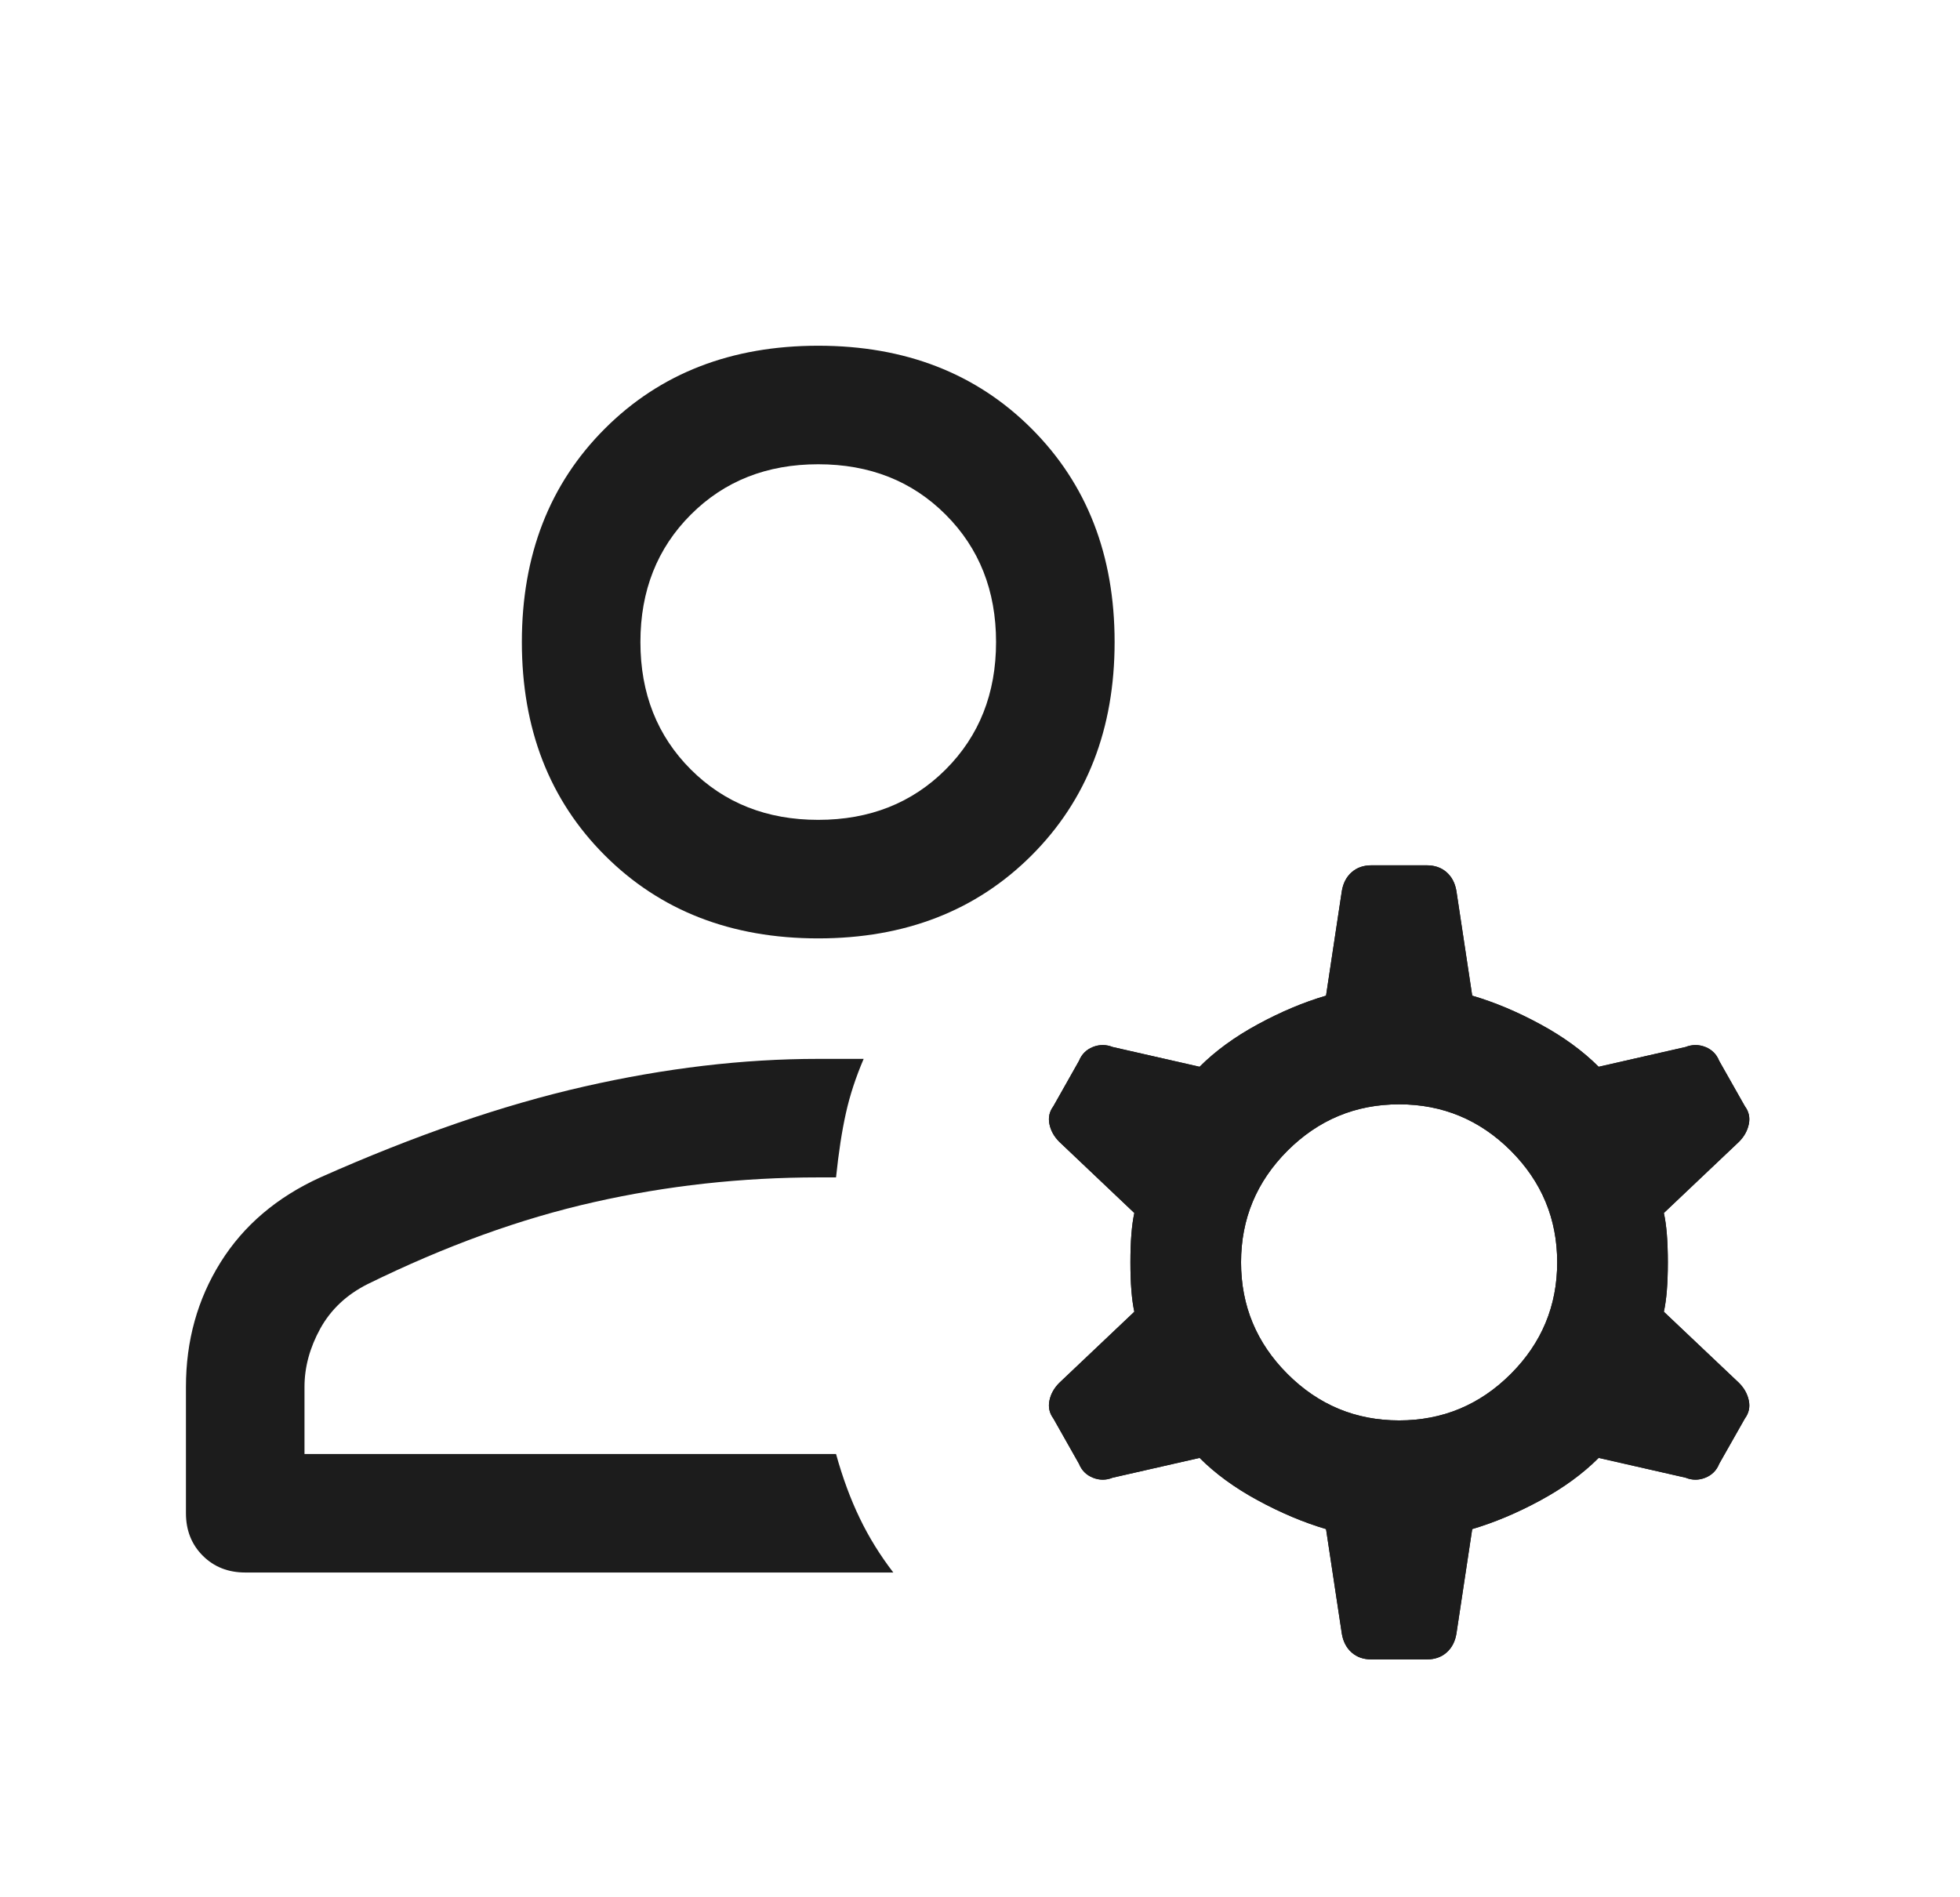
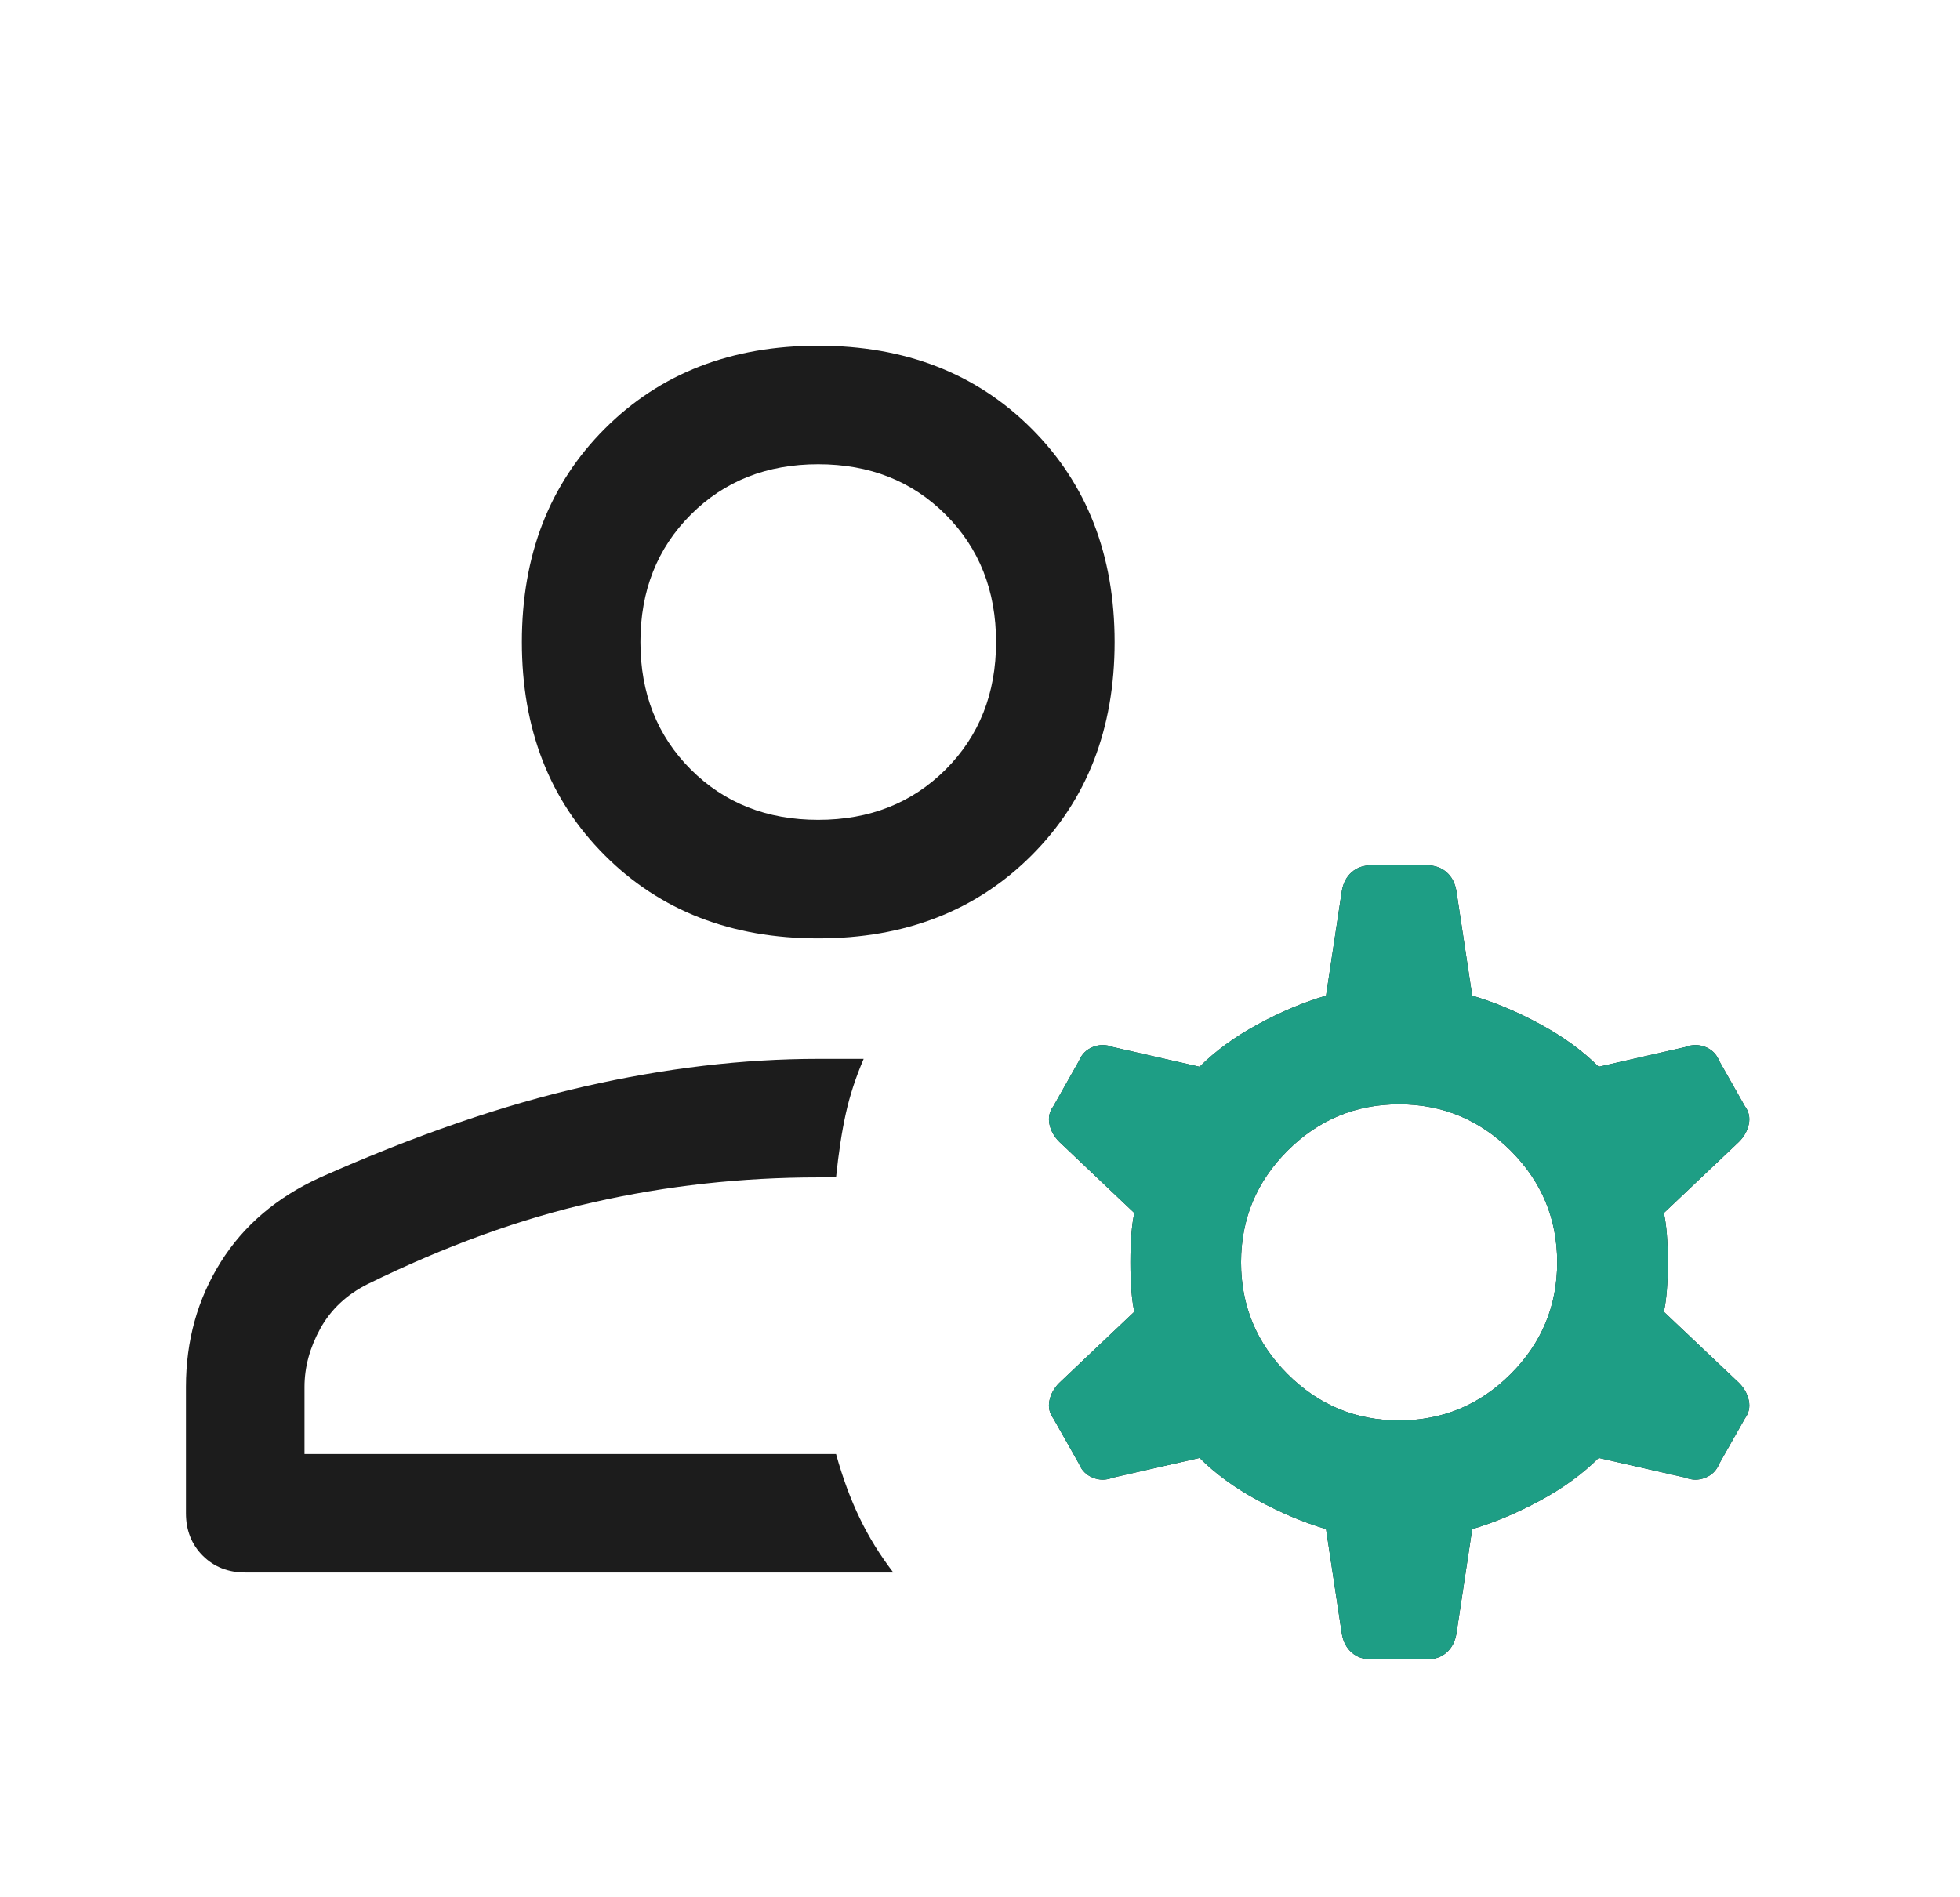
<svg xmlns="http://www.w3.org/2000/svg" width="31" height="30" viewBox="0 0 31 30" fill="none">
  <path d="M12.941 14.844C11.566 14.844 10.441 14.406 9.566 13.531C8.691 12.656 8.254 11.531 8.254 10.156C8.254 8.781 8.691 7.656 9.566 6.781C10.441 5.906 11.566 5.469 12.941 5.469C14.316 5.469 15.441 5.906 16.316 6.781C17.191 7.656 17.629 8.781 17.629 10.156C17.629 11.531 17.191 12.656 16.316 13.531C15.441 14.406 14.316 14.844 12.941 14.844ZM3.879 24.875C3.608 24.875 3.384 24.786 3.207 24.609C3.03 24.432 2.941 24.208 2.941 23.938V21.938C2.941 21.208 3.124 20.552 3.488 19.969C3.853 19.385 4.379 18.938 5.066 18.625C6.566 17.958 7.957 17.479 9.238 17.188C10.52 16.896 11.754 16.75 12.941 16.75H13.66C13.535 17.042 13.441 17.328 13.379 17.609C13.316 17.891 13.264 18.229 13.223 18.625H12.941C11.733 18.625 10.551 18.755 9.395 19.016C8.238 19.276 7.046 19.708 5.816 20.312C5.483 20.479 5.233 20.714 5.066 21.016C4.9 21.318 4.816 21.625 4.816 21.938V23H13.223C13.327 23.375 13.452 23.714 13.598 24.016C13.743 24.318 13.921 24.604 14.129 24.875H3.879ZM12.941 12.969C13.754 12.969 14.426 12.703 14.957 12.172C15.488 11.641 15.754 10.969 15.754 10.156C15.754 9.344 15.488 8.672 14.957 8.141C14.426 7.609 13.754 7.344 12.941 7.344C12.129 7.344 11.457 7.609 10.926 8.141C10.395 8.672 10.129 9.344 10.129 10.156C10.129 10.969 10.395 11.641 10.926 12.172C11.457 12.703 12.129 12.969 12.941 12.969ZM22.129 22.469C22.816 22.469 23.405 22.224 23.895 21.734C24.384 21.245 24.629 20.656 24.629 19.969C24.629 19.281 24.384 18.693 23.895 18.203C23.405 17.714 22.816 17.469 22.129 17.469C21.441 17.469 20.853 17.714 20.363 18.203C19.874 18.693 19.629 19.281 19.629 19.969C19.629 20.656 19.874 21.245 20.363 21.734C20.853 22.224 21.441 22.469 22.129 22.469ZM20.973 24.188C20.619 24.083 20.259 23.932 19.895 23.734C19.53 23.536 19.223 23.312 18.973 23.062L17.598 23.375C17.494 23.417 17.389 23.417 17.285 23.375C17.181 23.333 17.108 23.26 17.066 23.156L16.66 22.438C16.598 22.354 16.577 22.26 16.598 22.156C16.619 22.052 16.671 21.958 16.754 21.875L17.941 20.75C17.9 20.562 17.879 20.302 17.879 19.969C17.879 19.635 17.9 19.375 17.941 19.188L16.754 18.062C16.671 17.979 16.619 17.885 16.598 17.781C16.577 17.677 16.598 17.583 16.66 17.5L17.066 16.781C17.108 16.677 17.181 16.604 17.285 16.562C17.389 16.521 17.494 16.521 17.598 16.562L18.973 16.875C19.223 16.625 19.53 16.401 19.895 16.203C20.259 16.005 20.619 15.854 20.973 15.75L21.223 14.094C21.244 13.969 21.296 13.87 21.379 13.797C21.462 13.724 21.566 13.688 21.691 13.688H22.566C22.691 13.688 22.796 13.724 22.879 13.797C22.962 13.87 23.014 13.969 23.035 14.094L23.285 15.75C23.639 15.854 23.999 16.005 24.363 16.203C24.728 16.401 25.035 16.625 25.285 16.875L26.66 16.562C26.764 16.521 26.869 16.521 26.973 16.562C27.077 16.604 27.15 16.677 27.191 16.781L27.598 17.5C27.66 17.583 27.681 17.677 27.66 17.781C27.639 17.885 27.587 17.979 27.504 18.062L26.316 19.188C26.358 19.375 26.379 19.635 26.379 19.969C26.379 20.302 26.358 20.562 26.316 20.75L27.504 21.875C27.587 21.958 27.639 22.052 27.66 22.156C27.681 22.26 27.66 22.354 27.598 22.438L27.191 23.156C27.15 23.26 27.077 23.333 26.973 23.375C26.869 23.417 26.764 23.417 26.66 23.375L25.285 23.062C25.035 23.312 24.728 23.536 24.363 23.734C23.999 23.932 23.639 24.083 23.285 24.188L23.035 25.844C23.014 25.969 22.962 26.068 22.879 26.141C22.796 26.214 22.691 26.25 22.566 26.25H21.691C21.566 26.25 21.462 26.214 21.379 26.141C21.296 26.068 21.244 25.969 21.223 25.844L20.973 24.188Z" fill="#1C1C1C" />
-   <path d="M22.129 22.469C22.816 22.469 23.405 22.224 23.895 21.734C24.384 21.245 24.629 20.656 24.629 19.969C24.629 19.281 24.384 18.693 23.895 18.203C23.405 17.714 22.816 17.469 22.129 17.469C21.441 17.469 20.853 17.714 20.363 18.203C19.874 18.693 19.629 19.281 19.629 19.969C19.629 20.656 19.874 21.245 20.363 21.734C20.853 22.224 21.441 22.469 22.129 22.469ZM20.973 24.188C20.619 24.083 20.259 23.932 19.895 23.734C19.53 23.537 19.223 23.312 18.973 23.062L17.598 23.375C17.494 23.417 17.389 23.417 17.285 23.375C17.181 23.333 17.108 23.26 17.066 23.156L16.66 22.438C16.598 22.354 16.577 22.26 16.598 22.156C16.619 22.052 16.671 21.958 16.754 21.875L17.941 20.75C17.9 20.562 17.879 20.302 17.879 19.969C17.879 19.635 17.9 19.375 17.941 19.188L16.754 18.062C16.671 17.979 16.619 17.885 16.598 17.781C16.577 17.677 16.598 17.583 16.66 17.5L17.066 16.781C17.108 16.677 17.181 16.604 17.285 16.562C17.389 16.521 17.494 16.521 17.598 16.562L18.973 16.875C19.223 16.625 19.53 16.401 19.895 16.203C20.259 16.005 20.619 15.854 20.973 15.75L21.223 14.094C21.244 13.969 21.296 13.87 21.379 13.797C21.462 13.724 21.566 13.688 21.691 13.688H22.566C22.691 13.688 22.796 13.724 22.879 13.797C22.962 13.87 23.014 13.969 23.035 14.094L23.285 15.75C23.639 15.854 23.999 16.005 24.363 16.203C24.728 16.401 25.035 16.625 25.285 16.875L26.66 16.562C26.764 16.521 26.869 16.521 26.973 16.562C27.077 16.604 27.15 16.677 27.191 16.781L27.598 17.5C27.66 17.583 27.681 17.677 27.66 17.781C27.639 17.885 27.587 17.979 27.504 18.062L26.316 19.188C26.358 19.375 26.379 19.635 26.379 19.969C26.379 20.302 26.358 20.562 26.316 20.75L27.504 21.875C27.587 21.958 27.639 22.052 27.66 22.156C27.681 22.26 27.66 22.354 27.598 22.438L27.191 23.156C27.15 23.26 27.077 23.333 26.973 23.375C26.869 23.417 26.764 23.417 26.66 23.375L25.285 23.062C25.035 23.312 24.728 23.537 24.363 23.734C23.999 23.932 23.639 24.083 23.285 24.188L23.035 25.844C23.014 25.969 22.962 26.068 22.879 26.141C22.796 26.214 22.691 26.25 22.566 26.25H21.691C21.566 26.25 21.462 26.214 21.379 26.141C21.296 26.068 21.244 25.969 21.223 25.844L20.973 24.188Z" fill="#1C1C1C" />
+   <path d="M22.129 22.469C22.816 22.469 23.405 22.224 23.895 21.734C24.384 21.245 24.629 20.656 24.629 19.969C24.629 19.281 24.384 18.693 23.895 18.203C23.405 17.714 22.816 17.469 22.129 17.469C21.441 17.469 20.853 17.714 20.363 18.203C19.874 18.693 19.629 19.281 19.629 19.969C19.629 20.656 19.874 21.245 20.363 21.734C20.853 22.224 21.441 22.469 22.129 22.469ZM20.973 24.188C20.619 24.083 20.259 23.932 19.895 23.734C19.53 23.537 19.223 23.312 18.973 23.062L17.598 23.375C17.494 23.417 17.389 23.417 17.285 23.375C17.181 23.333 17.108 23.26 17.066 23.156L16.66 22.438C16.598 22.354 16.577 22.26 16.598 22.156C16.619 22.052 16.671 21.958 16.754 21.875L17.941 20.75C17.9 20.562 17.879 20.302 17.879 19.969C17.879 19.635 17.9 19.375 17.941 19.188L16.754 18.062C16.671 17.979 16.619 17.885 16.598 17.781C16.577 17.677 16.598 17.583 16.66 17.5L17.066 16.781C17.108 16.677 17.181 16.604 17.285 16.562C17.389 16.521 17.494 16.521 17.598 16.562L18.973 16.875C19.223 16.625 19.53 16.401 19.895 16.203C20.259 16.005 20.619 15.854 20.973 15.75L21.223 14.094C21.244 13.969 21.296 13.87 21.379 13.797C21.462 13.724 21.566 13.688 21.691 13.688H22.566C22.691 13.688 22.796 13.724 22.879 13.797C22.962 13.87 23.014 13.969 23.035 14.094L23.285 15.75C23.639 15.854 23.999 16.005 24.363 16.203C24.728 16.401 25.035 16.625 25.285 16.875L26.66 16.562C26.764 16.521 26.869 16.521 26.973 16.562C27.077 16.604 27.15 16.677 27.191 16.781L27.598 17.5C27.66 17.583 27.681 17.677 27.66 17.781C27.639 17.885 27.587 17.979 27.504 18.062L26.316 19.188C26.358 19.375 26.379 19.635 26.379 19.969C26.379 20.302 26.358 20.562 26.316 20.75L27.504 21.875C27.587 21.958 27.639 22.052 27.66 22.156C27.681 22.26 27.66 22.354 27.598 22.438L27.191 23.156C27.15 23.26 27.077 23.333 26.973 23.375C26.869 23.417 26.764 23.417 26.66 23.375L25.285 23.062C25.035 23.312 24.728 23.537 24.363 23.734C23.999 23.932 23.639 24.083 23.285 24.188L23.035 25.844C23.014 25.969 22.962 26.068 22.879 26.141C22.796 26.214 22.691 26.25 22.566 26.25H21.691C21.566 26.25 21.462 26.214 21.379 26.141C21.296 26.068 21.244 25.969 21.223 25.844L20.973 24.188Z" fill="#1E9E85" />
</svg>
